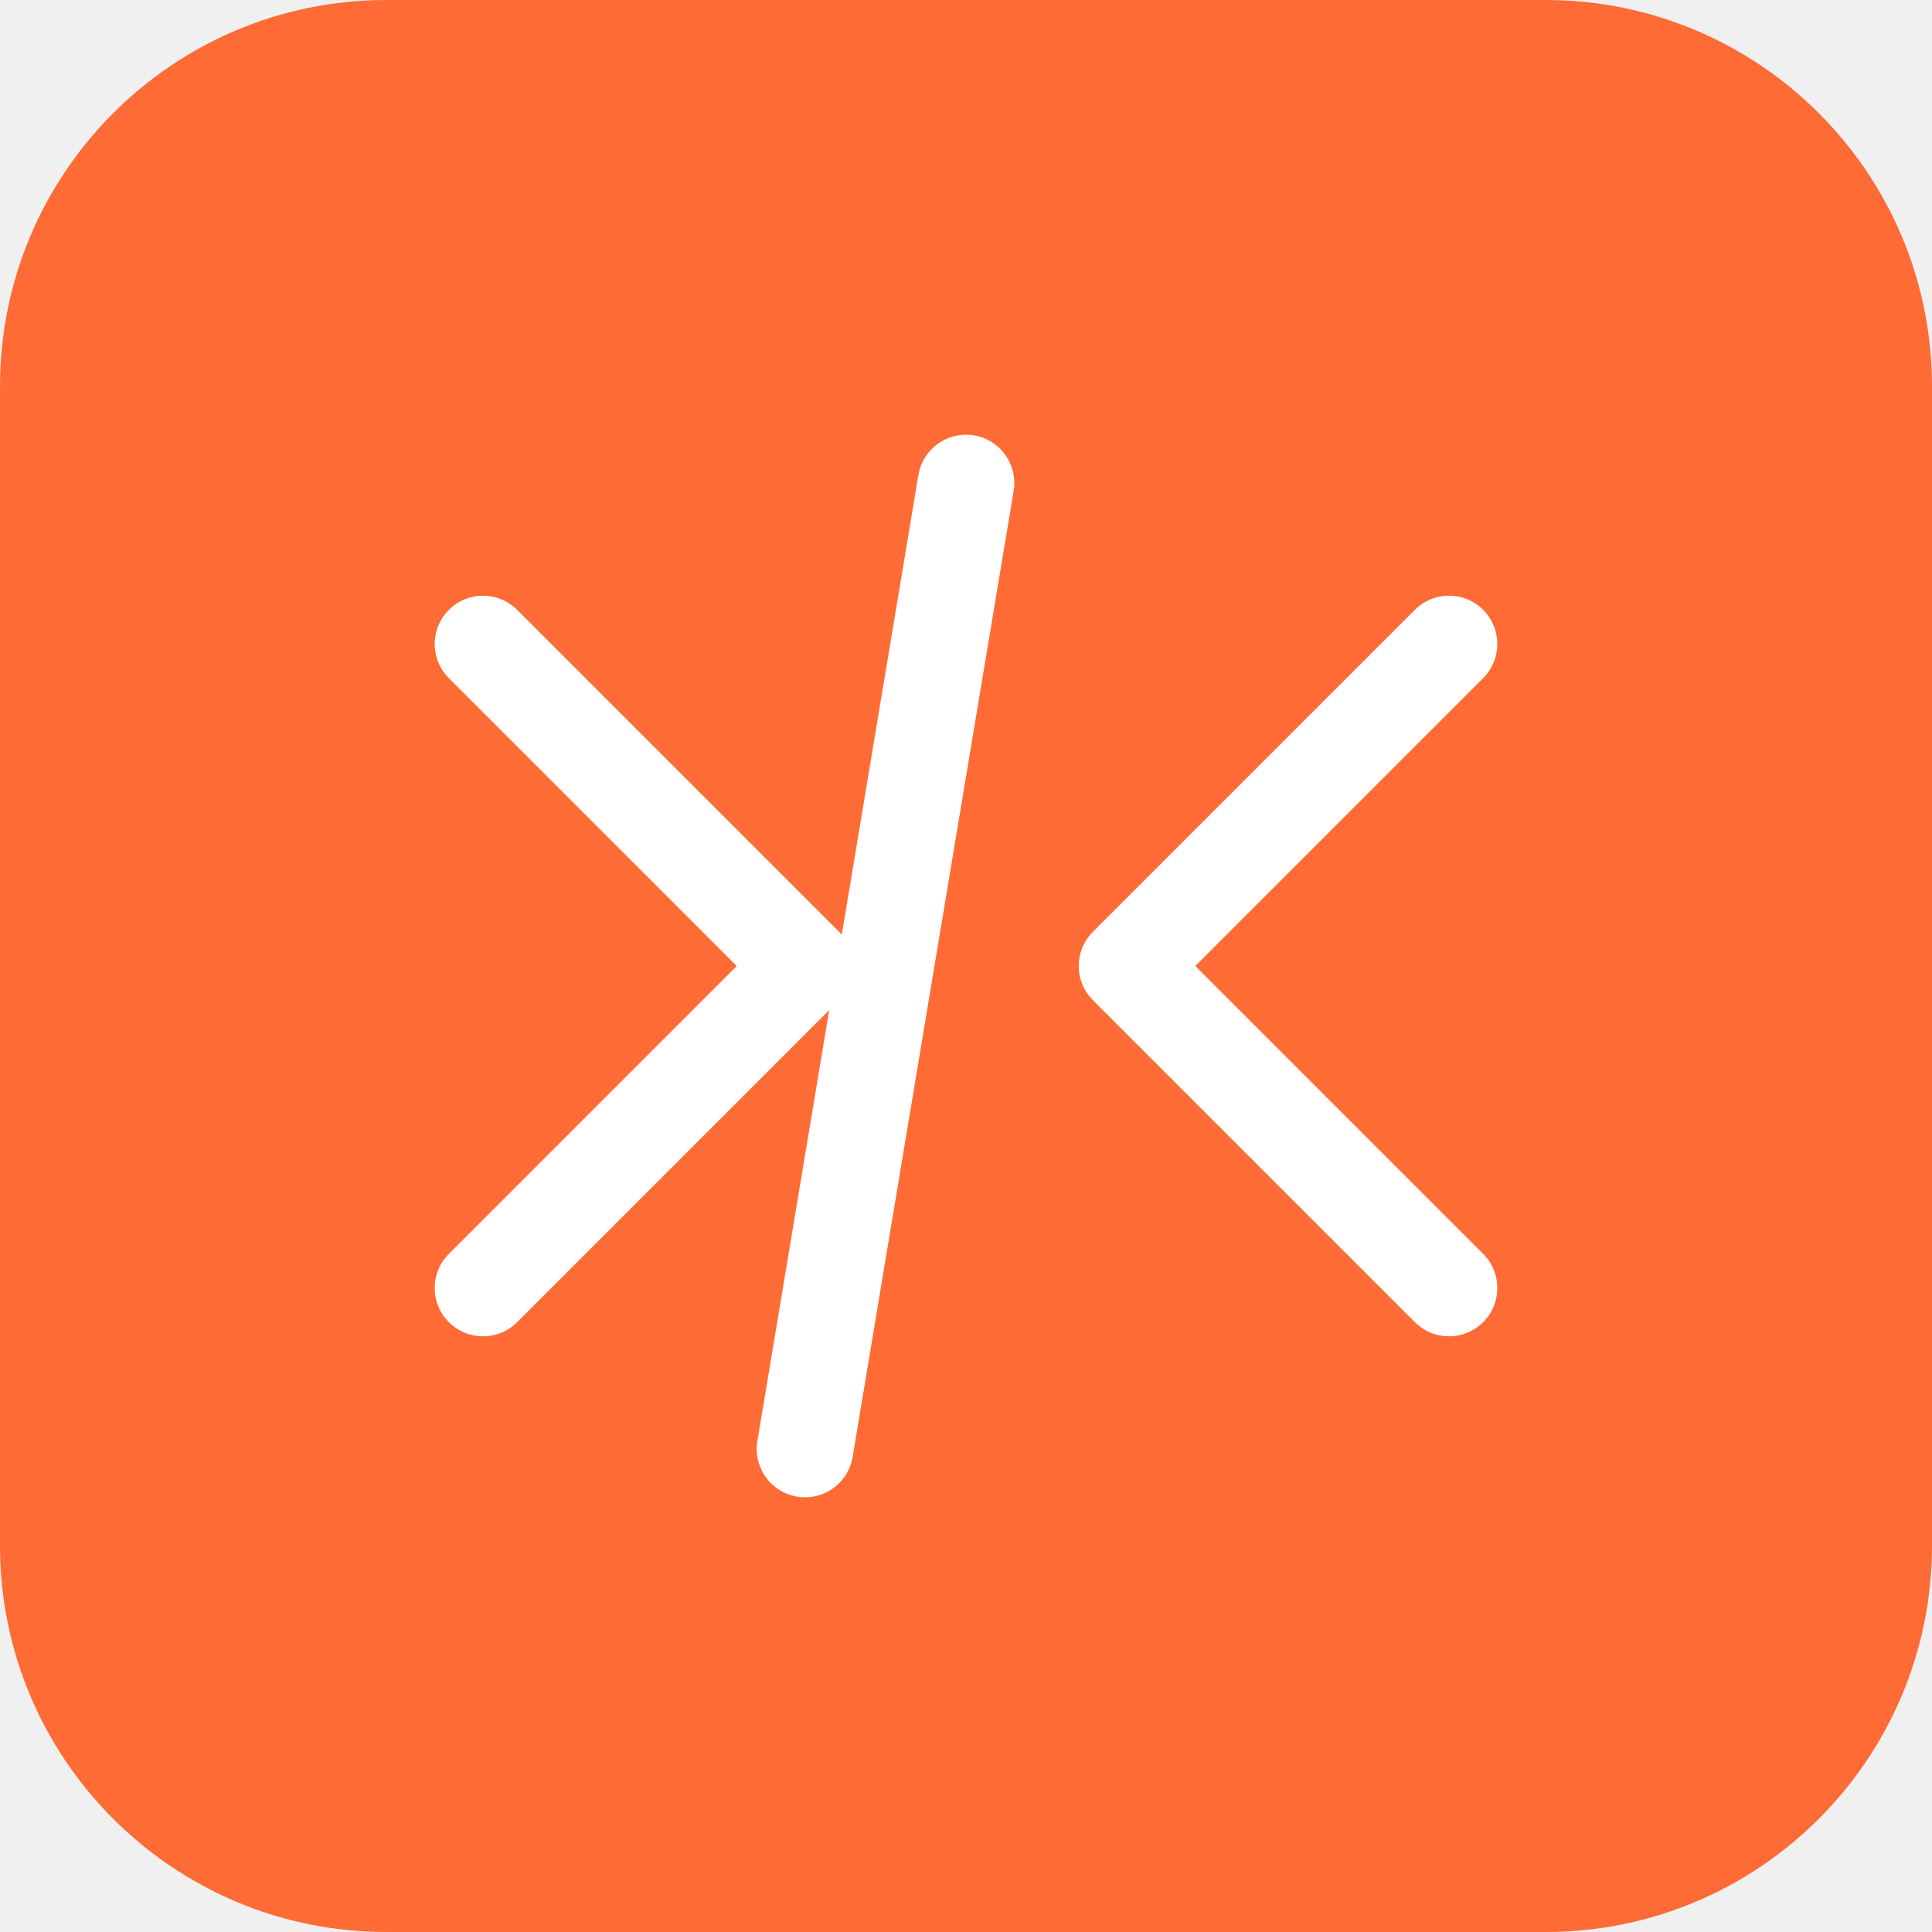
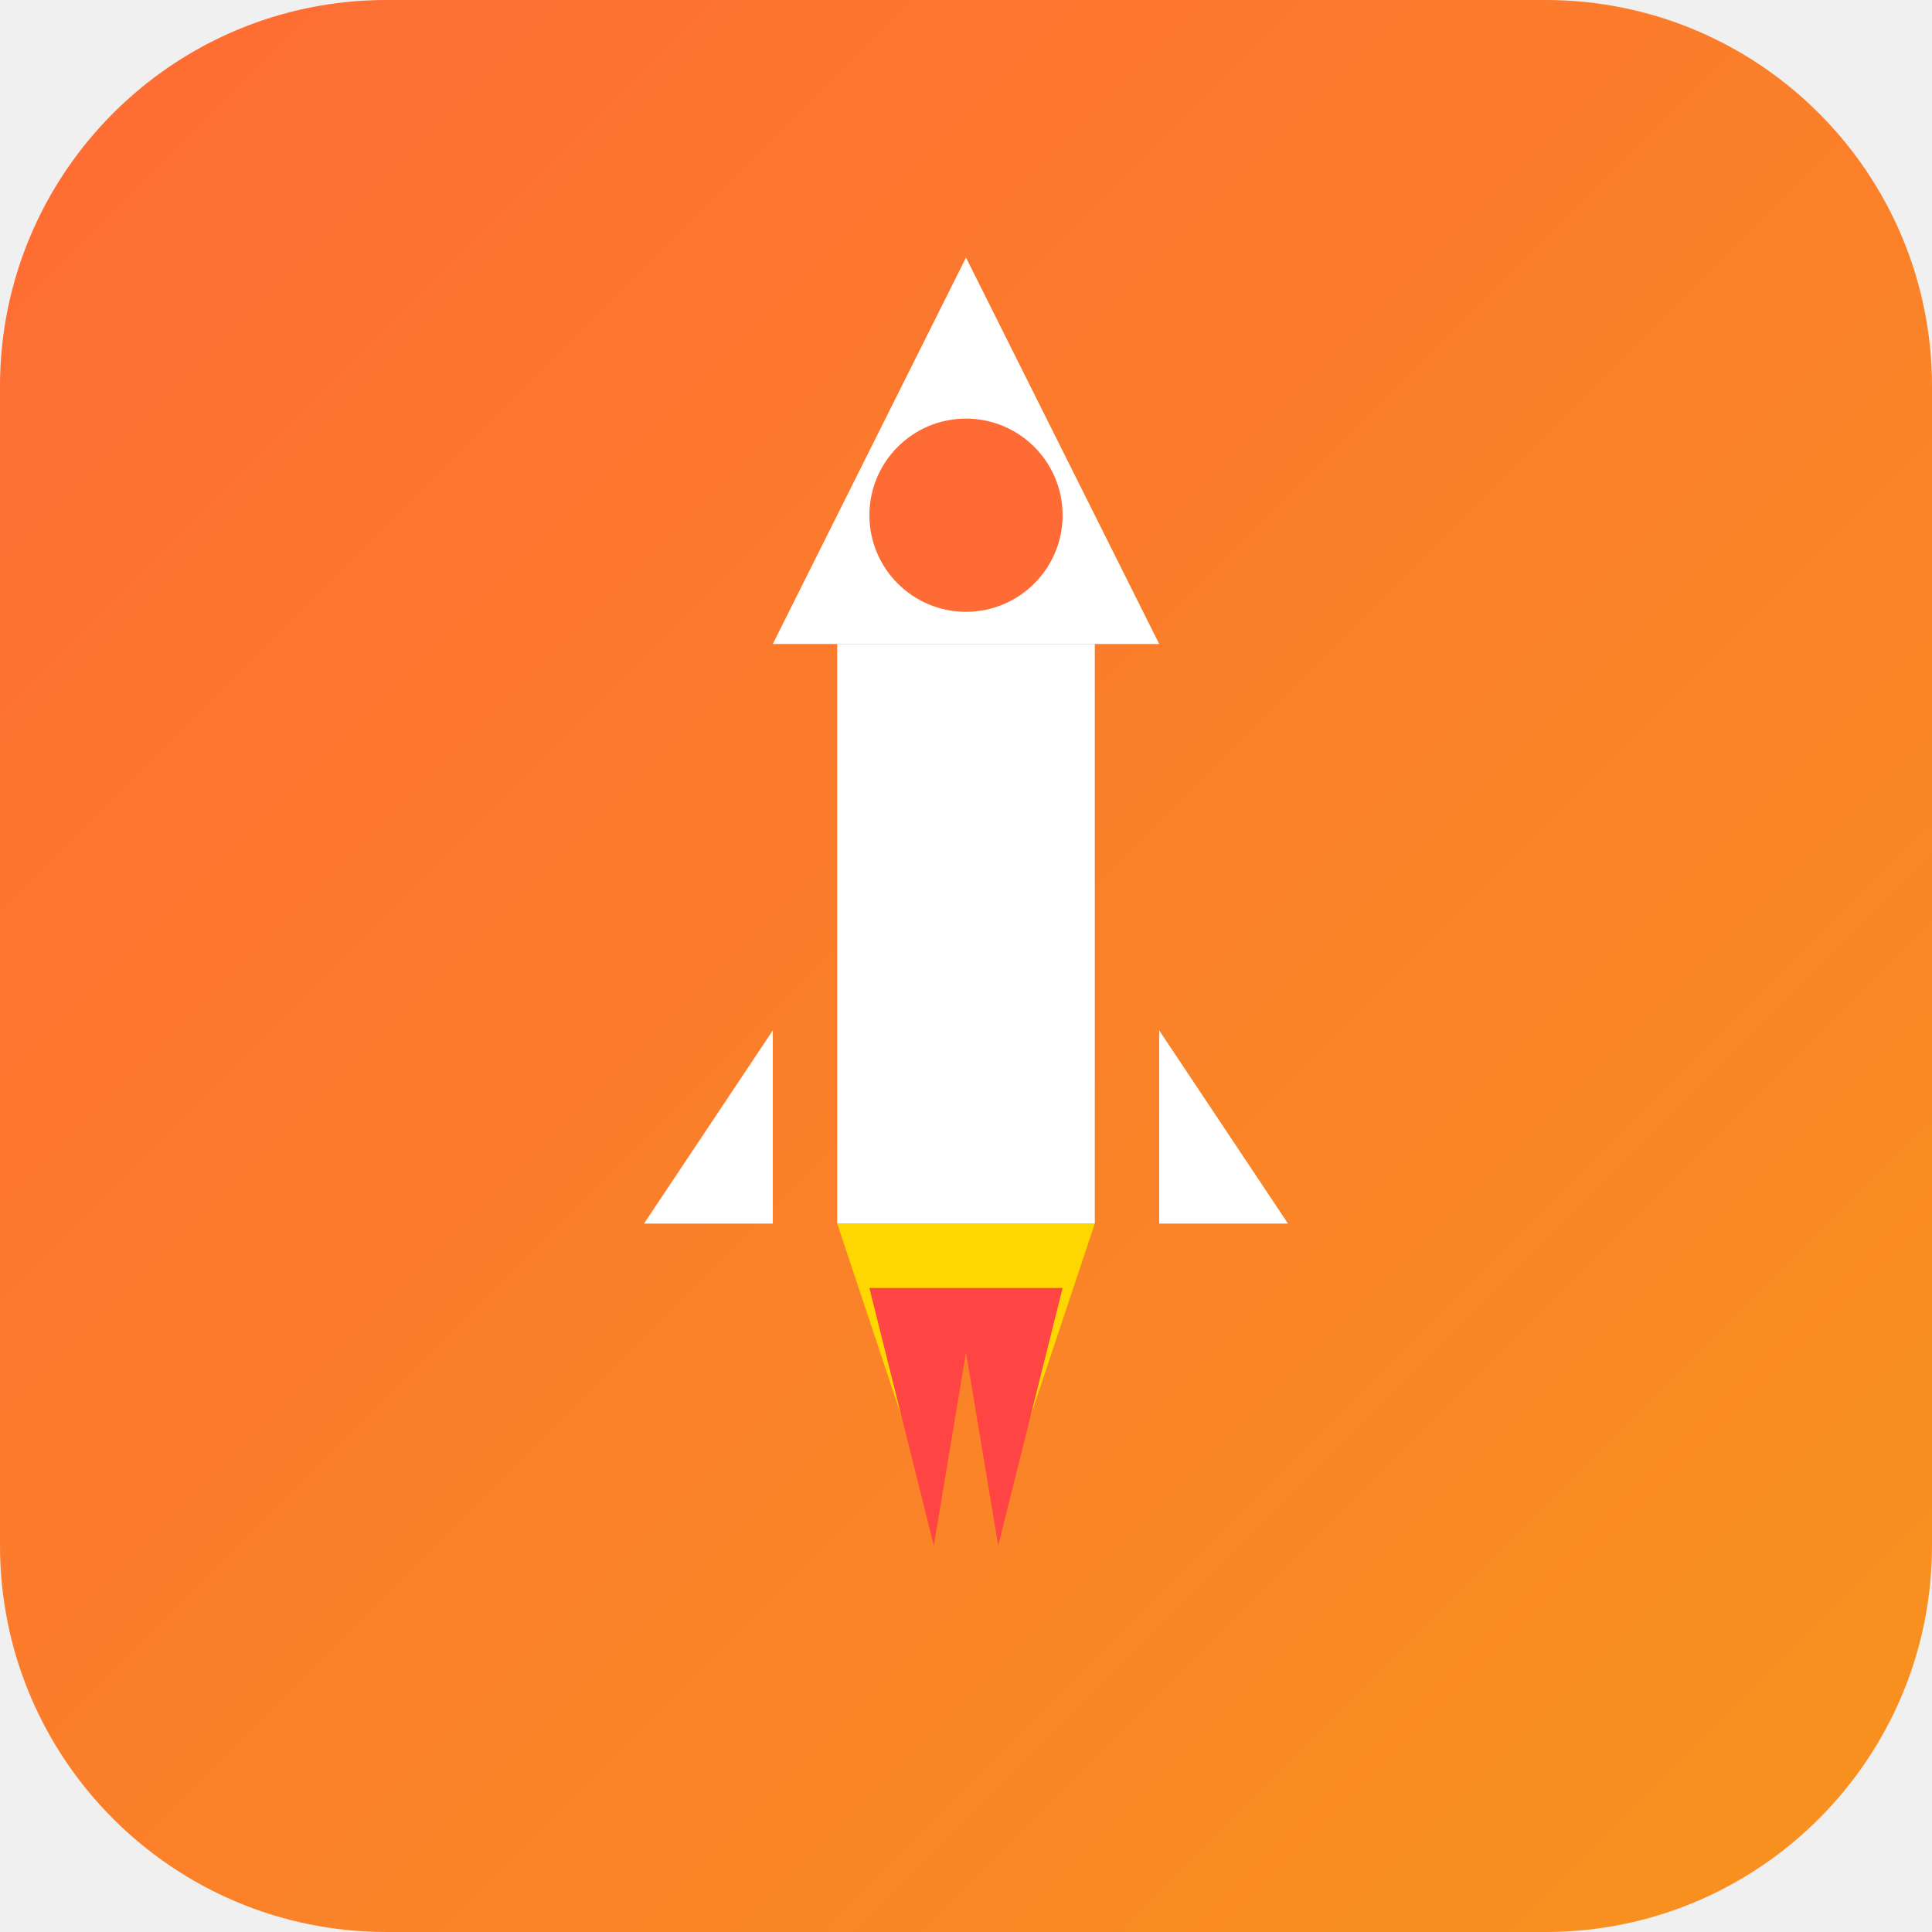
<svg xmlns="http://www.w3.org/2000/svg" width="60" height="60" viewBox="0 0 60 60" fill="none">
-   <rect width="60" height="60" rx="12" fill="#FF6B35" />
-   <path d="M15 20L25 30L15 40" stroke="white" stroke-width="3" stroke-linecap="round" stroke-linejoin="round" />
-   <path d="M45 20L35 30L45 40" stroke="white" stroke-width="3" stroke-linecap="round" stroke-linejoin="round" />
-   <path d="M30 15L25 45" stroke="white" stroke-width="3" stroke-linecap="round" />
+   <defs>
+     <linearGradient id="grad1" x1="0%" y1="0%" x2="100%" y2="100%">
+       <stop offset="0%" style="stop-color:#FF6B35;stop-opacity:1" />
+       <stop offset="100%" style="stop-color:#F7931E;stop-opacity:1" />
+     </linearGradient>
+   </defs>
+   <rect width="60" height="60" rx="12" fill="url(#grad1)" />
+   <path d="M30 8L36 20H24L30 8Z" fill="white" />
+   <rect x="26" y="20" width="8" height="18" fill="white" />
+   <path d="M24 32L20 38L24 38Z" fill="white" />
+   <path d="M36 32L40 38L36 38Z" fill="white" />
+   <circle cx="30" cy="16" r="3" fill="#FF6B35" />
+   <path d="M26 38L28 44L30 40L32 44L34 38" fill="#FFD700" />
+   <path d="M27 40L29 48L30 42L31 48L33 40" fill="#FF4444" />
</svg>
